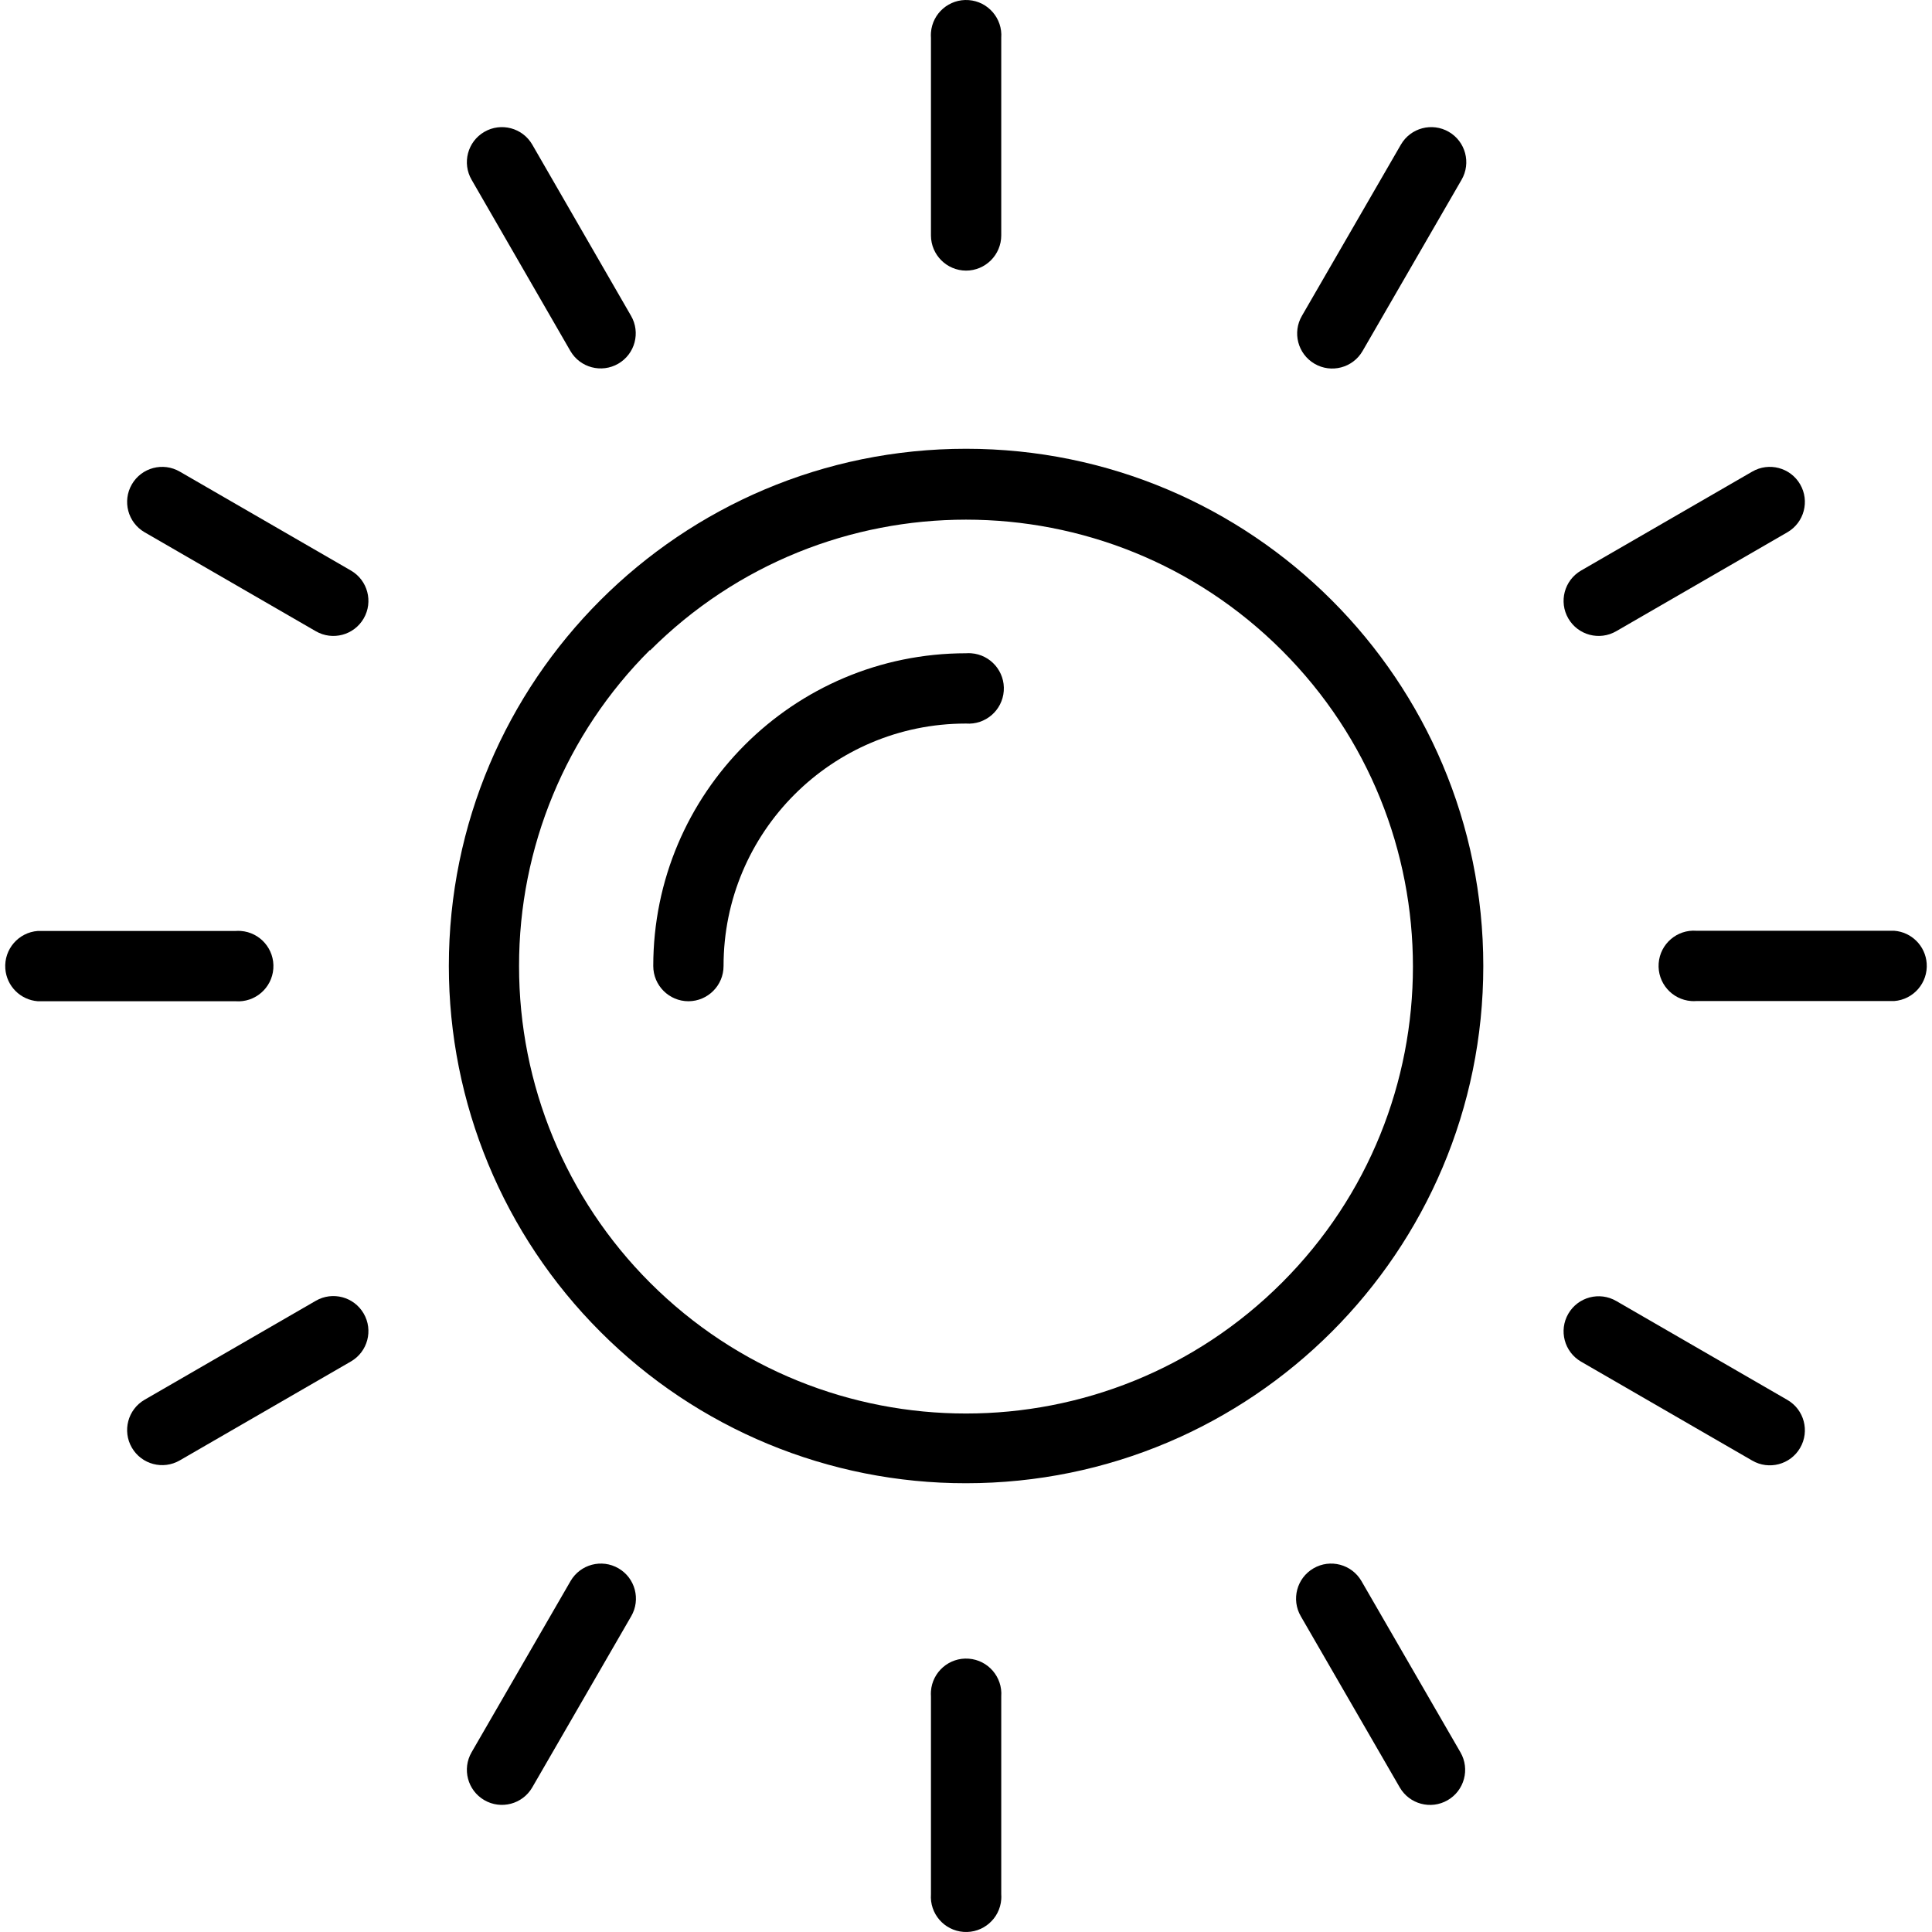
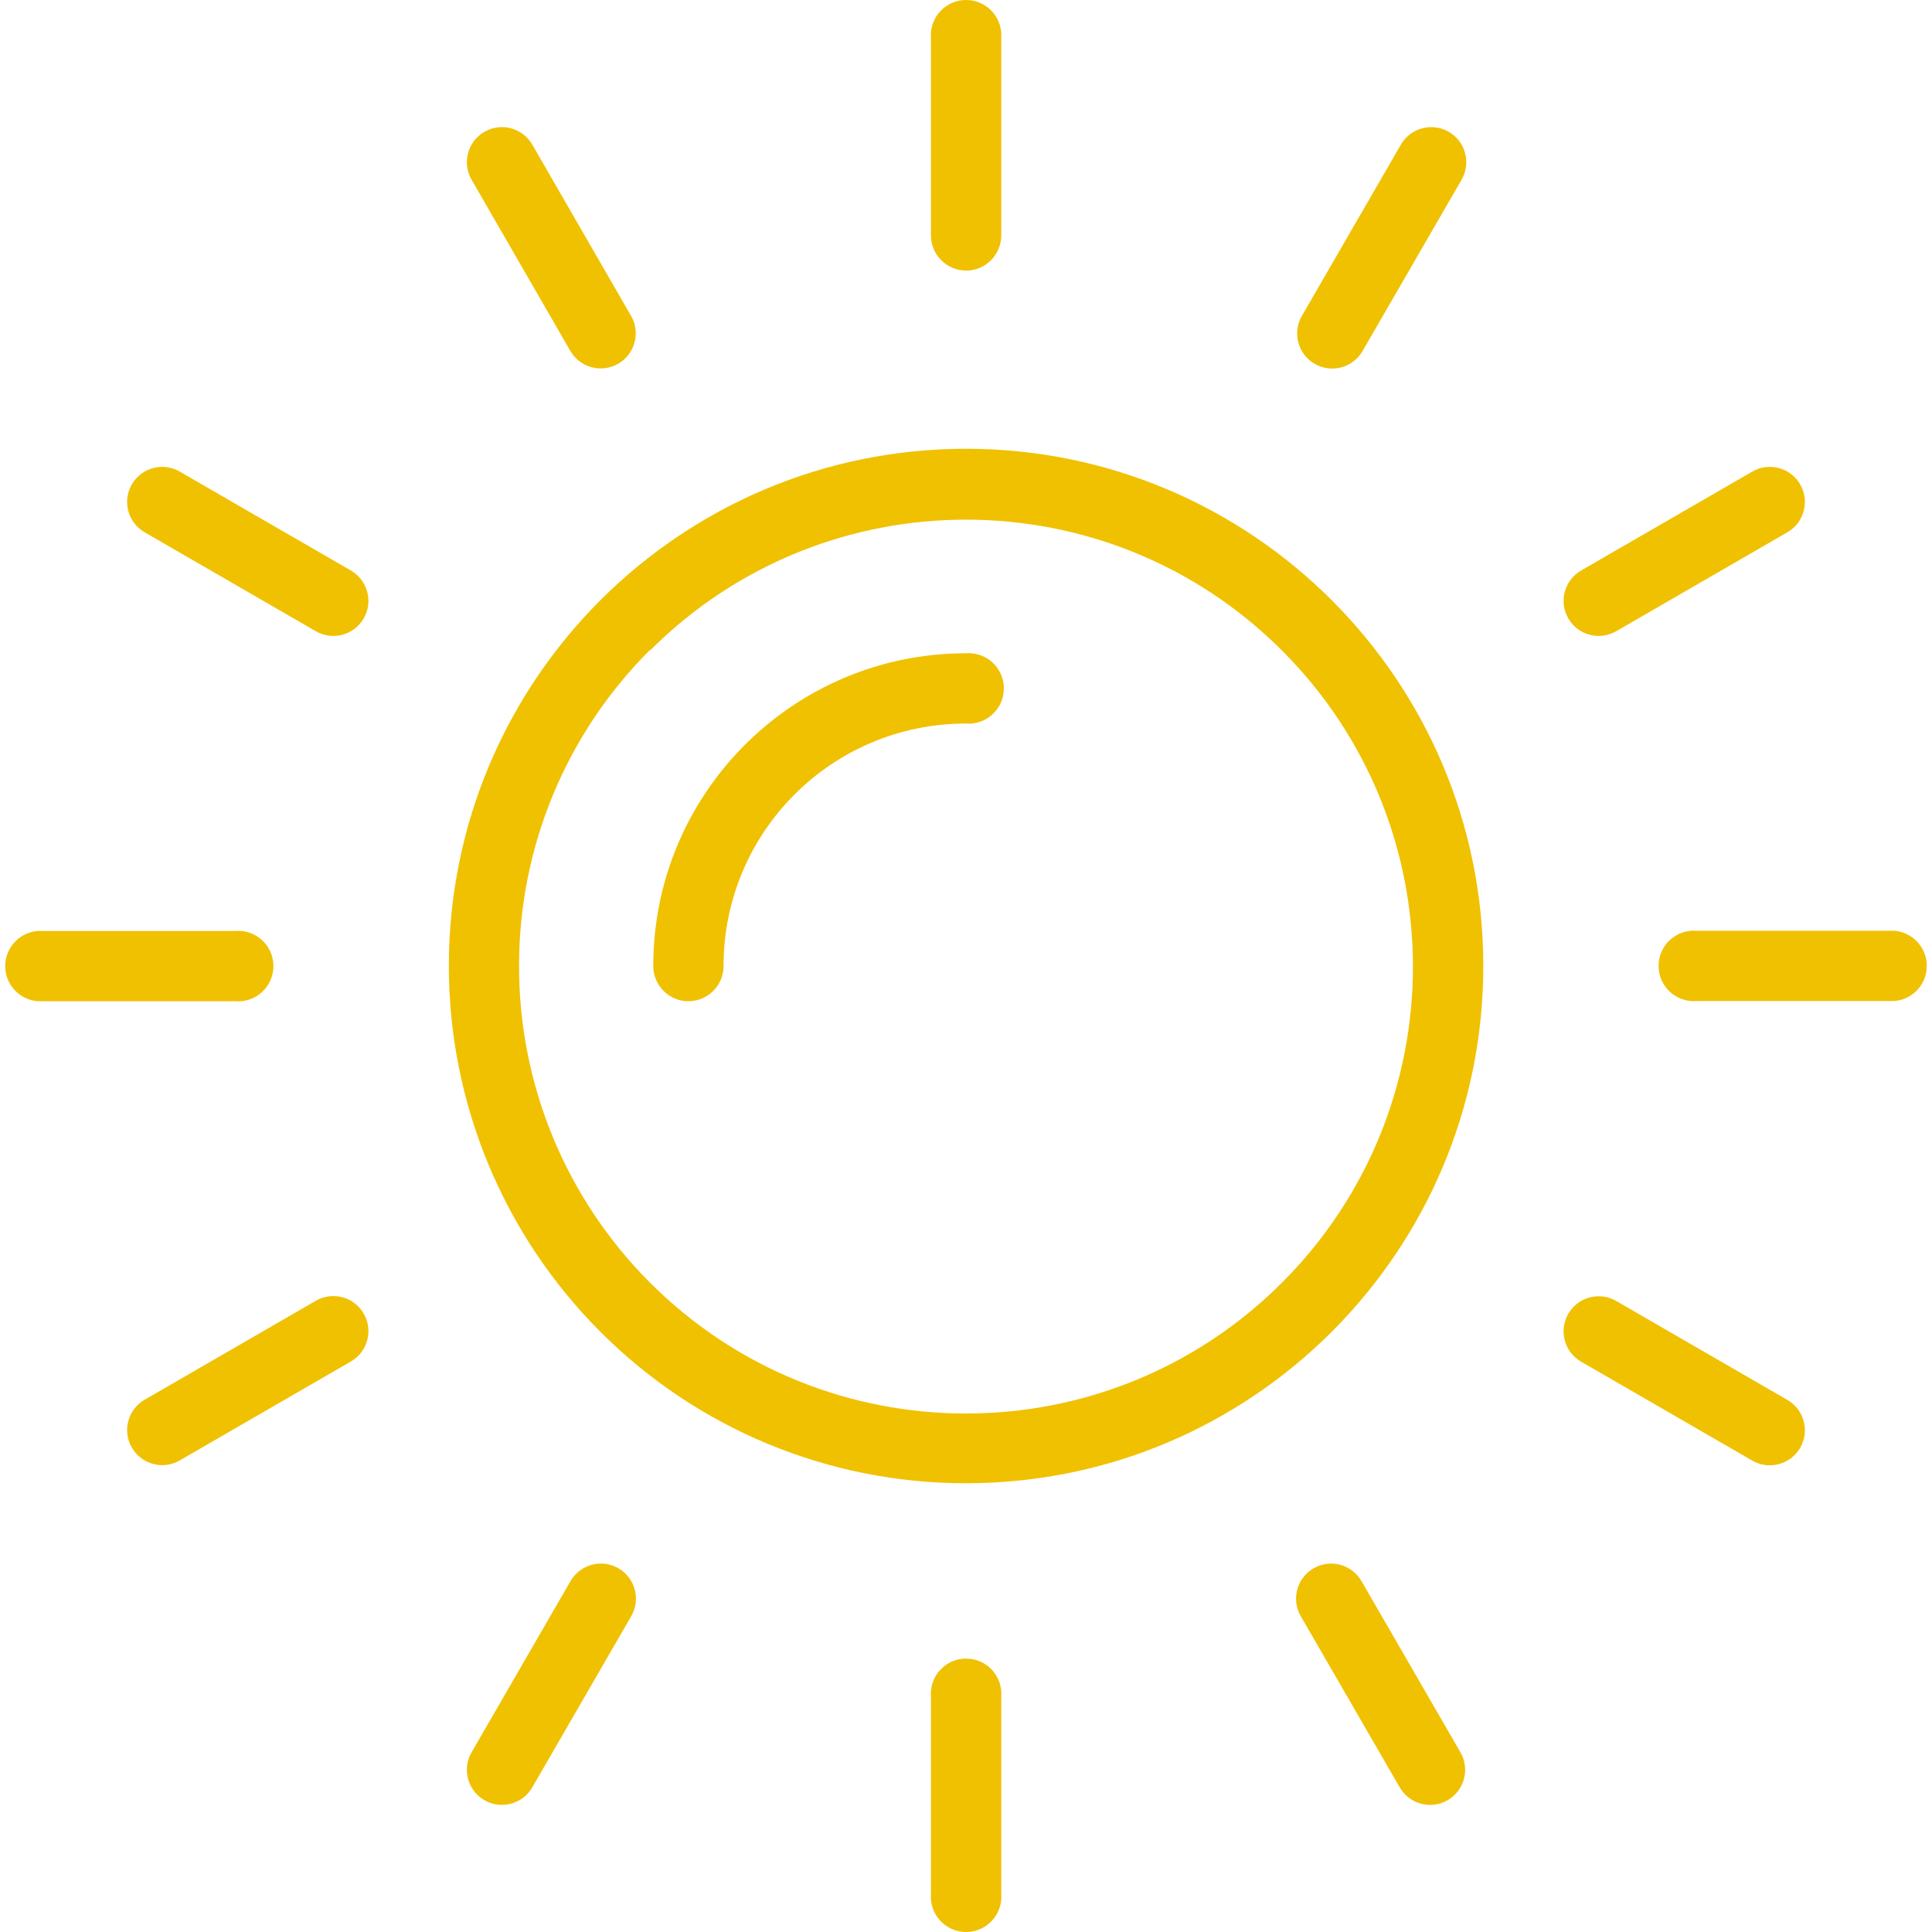
<svg xmlns="http://www.w3.org/2000/svg" version="1.1" id="Capa_1" x="0px" y="0px" viewBox="0 0 399.079 399.079" style="enable-background:new 0 0 399.079 399.079;" xml:space="preserve">
  <g>
    <g>
-       <path d="M371.84,100.04c-2.01-3.457-6.443-4.63-9.9-2.62l-35.36,20.44c-3.457,2.01-4.63,6.443-2.62,9.9    c2.01,3.457,6.443,4.63,9.9,2.62l35.36-20.44C372.677,107.929,373.85,103.497,371.84,100.04z" />
+       <path fill="#F0C100" d="M371.84,100.04c-2.01-3.457-6.443-4.63-9.9-2.62l-35.36,20.44c-3.457,2.01-4.63,6.443-2.62,9.9    c2.01,3.457,6.443,4.63,9.9,2.62l35.36-20.44C372.677,107.929,373.85,103.497,371.84,100.04z" />
    </g>
  </g>
  <g>
    <g>
-       <path d="M369.22,289.18l-35.36-20.44c-3.457-2.01-7.89-0.837-9.9,2.62c-2.01,3.457-0.837,7.89,2.62,9.9l35.36,20.44    c3.457,2.01,7.89,0.837,9.9-2.62C373.85,295.622,372.677,291.19,369.22,289.18z" />
+       <path fill="#F0C100" d="M369.22,289.18l-35.36-20.44c-3.457-2.01-7.89-0.837-9.9,2.62c-2.01,3.457-0.837,7.89,2.62,9.9l35.36,20.44    c3.457,2.01,7.89,0.837,9.9-2.62C373.85,295.622,372.677,291.19,369.22,289.18z" />
    </g>
  </g>
  <g>
    <g>
-       <path d="M200.099,342.62c-4.01-0.298-7.501,2.711-7.799,6.721c-0.027,0.359-0.027,0.719,0,1.078v40.84    c-0.298,4.01,2.711,7.501,6.721,7.799s7.501-2.711,7.799-6.721c0.027-0.359,0.027-0.719,0-1.078v-40.84    C207.117,346.41,204.108,342.918,200.099,342.62z" />
+       <path fill="#F0C100" d="M200.099,342.62c-4.01-0.298-7.501,2.711-7.799,6.721c-0.027,0.359-0.027,0.719,0,1.078v40.84    c-0.298,4.01,2.711,7.501,6.721,7.799s7.501-2.711,7.799-6.721c0.027-0.359,0.027-0.719,0-1.078v-40.84    C207.117,346.41,204.108,342.918,200.099,342.62z" />
    </g>
  </g>
  <g>
    <g>
-       <path d="M72.5,117.86L37.14,97.42c-3.457-2.01-7.89-0.837-9.9,2.62c-2.01,3.457-0.837,7.89,2.62,9.9l35.36,20.44    c3.457,2.01,7.89,0.837,9.9-2.62C77.13,124.302,75.957,119.87,72.5,117.86z" />
+       <path fill="#F0C100" d="M72.5,117.86L37.14,97.42c-3.457-2.01-7.89-0.837-9.9,2.62c-2.01,3.457-0.837,7.89,2.62,9.9l35.36,20.44    c3.457,2.01,7.89,0.837,9.9-2.62C77.13,124.302,75.957,119.87,72.5,117.86z" />
    </g>
  </g>
  <g>
    <g>
-       <path d="M200.099,0.02c-4.01-0.298-7.501,2.711-7.799,6.721c-0.027,0.359-0.027,0.719,0,1.078v40.84    c0.022,3.989,3.251,7.218,7.24,7.24c4.021,0,7.28-3.259,7.28-7.28V7.82C207.117,3.81,204.108,0.318,200.099,0.02z" />
+       <path fill="#F0C100" d="M200.099,0.02c-4.01-0.298-7.501,2.711-7.799,6.721c-0.027,0.359-0.027,0.719,0,1.078v40.84    c0.022,3.989,3.251,7.218,7.24,7.24c4.021,0,7.28-3.259,7.28-7.28V7.82C207.117,3.81,204.108,0.318,200.099,0.02z" />
    </g>
  </g>
  <g>
    <g>
-       <path d="M130.34,65.22l-20.4-35.36c-2.01-3.457-6.443-4.63-9.9-2.62c-3.457,2.01-4.63,6.443-2.62,9.9l20.4,35.36    c2.01,3.457,6.443,4.63,9.9,2.62C131.177,73.109,132.35,68.677,130.34,65.22z" />
+       <path fill="#F0C100" d="M130.34,65.22l-20.4-35.36c-2.01-3.457-6.443-4.63-9.9-2.62c-3.457,2.01-4.63,6.443-2.62,9.9l20.4,35.36    c2.01,3.457,6.443,4.63,9.9,2.62C131.177,73.109,132.35,68.677,130.34,65.22z" />
    </g>
  </g>
  <g>
    <g>
-       <path d="M200.618,134.94c-0.359-0.027-0.719-0.027-1.078,0c-35.678,0-64.6,28.922-64.6,64.6c0,4.021,3.259,7.28,7.28,7.28    c4.005-0.022,7.24-3.275,7.24-7.28c-0.022-27.636,22.364-50.058,50-50.08c0.027,0,0.053,0,0.08,0    c4.01,0.298,7.501-2.711,7.799-6.721S204.628,135.237,200.618,134.94z" />
+       <path fill="#F0C100" d="M200.618,134.94c-0.359-0.027-0.719-0.027-1.078,0c-35.678,0-64.6,28.922-64.6,64.6c0,4.021,3.259,7.28,7.28,7.28    c4.005-0.022,7.24-3.275,7.24-7.28c-0.022-27.636,22.364-50.058,50-50.08c0.027,0,0.053,0,0.08,0    c4.01,0.298,7.501-2.711,7.799-6.721S204.628,135.237,200.618,134.94z" />
    </g>
  </g>
  <g>
    <g>
-       <path d="M397.98,198.98c-0.267-3.595-3.125-6.454-6.721-6.721h-40.84c-4.01-0.298-7.501,2.711-7.799,6.721    s2.711,7.501,6.721,7.799c0.359,0.027,0.72,0.027,1.079,0h40.84C395.269,206.482,398.278,202.99,397.98,198.98z" />
+       <path fill="#F0C100" d="M397.98,198.98c-0.267-3.595-3.125-6.454-6.721-6.721h-40.84c-4.01-0.298-7.501,2.711-7.799,6.721    s2.711,7.501,6.721,7.799c0.359,0.027,0.72,0.027,1.079,0h40.84C395.269,206.482,398.278,202.99,397.98,198.98z" />
    </g>
  </g>
  <g>
    <g>
-       <path d="M49.738,192.3c-0.359-0.027-0.719-0.027-1.078,0H7.82c-4.01,0.298-7.019,3.79-6.721,7.799    c0.267,3.595,3.125,6.454,6.721,6.721h40.84c4.01,0.298,7.501-2.711,7.799-6.721C56.757,196.089,53.748,192.597,49.738,192.3z" />
+       <path fill="#F0C100" d="M49.738,192.3c-0.359-0.027-0.719-0.027-1.078,0H7.82c-4.01,0.298-7.019,3.79-6.721,7.799    c0.267,3.595,3.125,6.454,6.721,6.721h40.84c4.01,0.298,7.501-2.711,7.799-6.721C56.757,196.089,53.748,192.597,49.738,192.3z" />
    </g>
  </g>
  <g>
    <g>
-       <path d="M199.569,92.7c-59.006-0.008-106.846,47.819-106.855,106.825c-0.004,28.347,11.258,55.534,31.305,75.575    c20.009,20.059,47.188,31.316,75.52,31.28c59.006,0.008,106.847-47.819,106.855-106.825S258.575,92.708,199.569,92.7z     M264.819,264.94c-36.053,36.053-94.507,36.053-130.56,0c-17.343-17.343-27.072-40.874-27.04-65.4    c-0.035-24.492,9.697-47.987,27.04-65.28v0.12c36.053-36.053,94.507-36.053,130.56,0    C300.873,170.433,300.873,228.887,264.819,264.94z" />
+       <path fill="#F0C100" d="M199.569,92.7c-59.006-0.008-106.846,47.819-106.855,106.825c-0.004,28.347,11.258,55.534,31.305,75.575    c20.009,20.059,47.188,31.316,75.52,31.28c59.006,0.008,106.847-47.819,106.855-106.825S258.575,92.708,199.569,92.7z     M264.819,264.94c-36.053,36.053-94.507,36.053-130.56,0c-17.343-17.343-27.072-40.874-27.04-65.4    c-0.035-24.492,9.697-47.987,27.04-65.28v0.12c36.053-36.053,94.507-36.053,130.56,0    C300.873,170.433,300.873,228.887,264.819,264.94z" />
    </g>
  </g>
  <g>
    <g>
-       <path d="M301.678,361.972c-0.006-0.011-0.012-0.022-0.019-0.032l-20.44-35.36c-2.01-3.457-6.443-4.63-9.9-2.62    c-3.457,2.01-4.63,6.443-2.62,9.9l20.44,35.36c2.002,3.453,6.422,4.634,9.88,2.64    C302.484,369.863,303.675,365.436,301.678,361.972z" />
+       <path fill="#F0C100" d="M301.678,361.972c-0.006-0.011-0.012-0.022-0.019-0.032l-20.44-35.36c-2.01-3.457-6.443-4.63-9.9-2.62    c-3.457,2.01-4.63,6.443-2.62,9.9l20.44,35.36c2.002,3.453,6.422,4.634,9.88,2.64    C302.484,369.863,303.675,365.436,301.678,361.972z" />
    </g>
  </g>
  <g>
    <g>
-       <path d="M299.28,27.24c-3.457-2.01-7.89-0.837-9.9,2.62l-20.44,35.36c-2.024,3.449-0.868,7.885,2.58,9.908    c0.007,0.004,0.013,0.008,0.02,0.012h0c3.454,2.014,7.887,0.847,9.901-2.608c0.006-0.011,0.013-0.022,0.019-0.032l20.44-35.36    C303.91,33.682,302.737,29.25,299.28,27.24z" />
+       <path fill="#F0C100" d="M299.28,27.24c-3.457-2.01-7.89-0.837-9.9,2.62l-20.44,35.36c-2.024,3.449-0.868,7.885,2.58,9.908    c0.007,0.004,0.013,0.008,0.02,0.012h0c3.454,2.014,7.887,0.847,9.901-2.608c0.006-0.011,0.013-0.022,0.019-0.032l20.44-35.36    C303.91,33.682,302.737,29.25,299.28,27.24z" />
    </g>
  </g>
  <g>
    <g>
-       <path d="M127.76,323.96c-3.457-2.01-7.89-0.837-9.9,2.62l-20.44,35.36c-2.01,3.457-0.837,7.89,2.62,9.9s7.89,0.837,9.9-2.62    l20.44-35.36C132.39,330.402,131.217,325.97,127.76,323.96z" />
+       <path fill="#F0C100" d="M127.76,323.96c-3.457-2.01-7.89-0.837-9.9,2.62l-20.44,35.36c-2.01,3.457-0.837,7.89,2.62,9.9s7.89,0.837,9.9-2.62    l20.44-35.36C132.39,330.402,131.217,325.97,127.76,323.96z" />
    </g>
  </g>
  <g>
    <g>
-       <path d="M75.12,271.32c-2.01-3.457-6.443-4.63-9.9-2.62l-35.36,20.44c-3.457,2.01-4.63,6.443-2.62,9.9    c2.01,3.457,6.443,4.63,9.9,2.62l35.36-20.44C75.957,279.209,77.13,274.777,75.12,271.32z" />
+       <path fill="#F0C100" d="M75.12,271.32c-2.01-3.457-6.443-4.63-9.9-2.62l-35.36,20.44c-3.457,2.01-4.63,6.443-2.62,9.9    c2.01,3.457,6.443,4.63,9.9,2.62l35.36-20.44C75.957,279.209,77.13,274.777,75.12,271.32z" />
    </g>
  </g>
  <g>
</g>
  <g>
</g>
  <g>
</g>
  <g>
</g>
  <g>
</g>
  <g>
</g>
  <g>
</g>
  <g>
</g>
  <g>
</g>
  <g>
</g>
  <g>
</g>
  <g>
</g>
  <g>
</g>
  <g>
</g>
  <g>
</g>
</svg>
